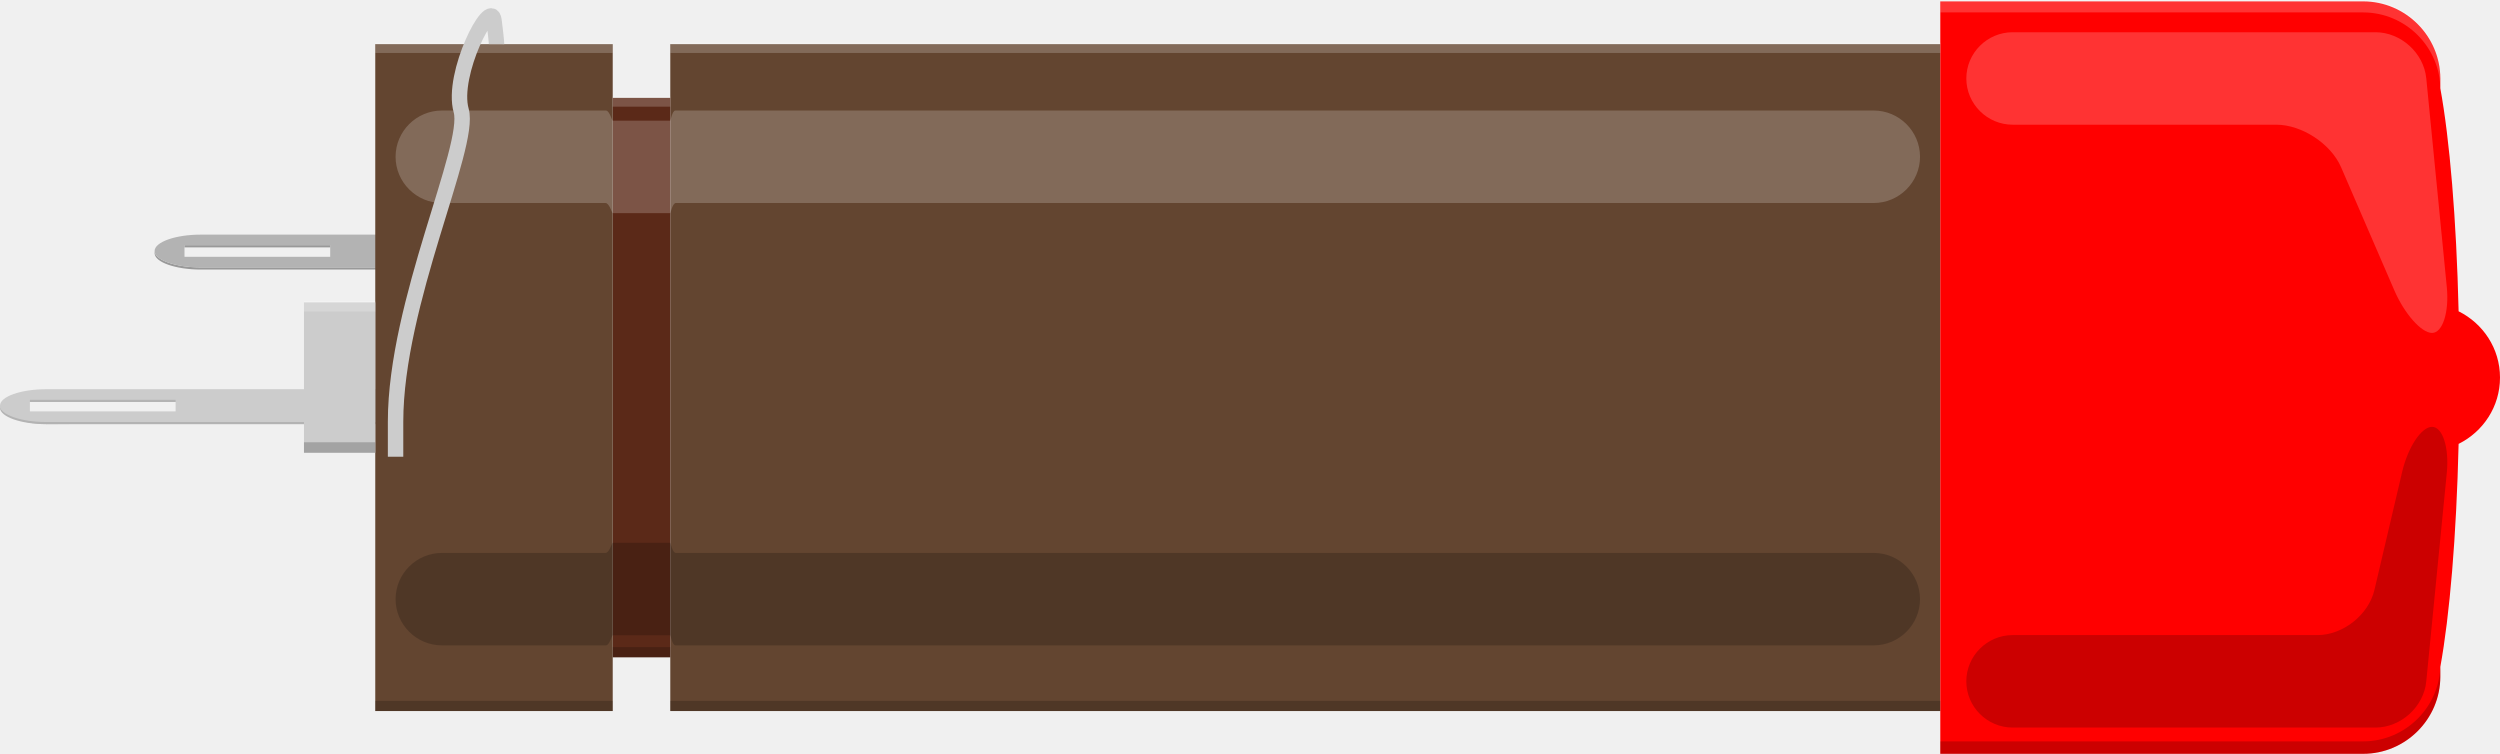
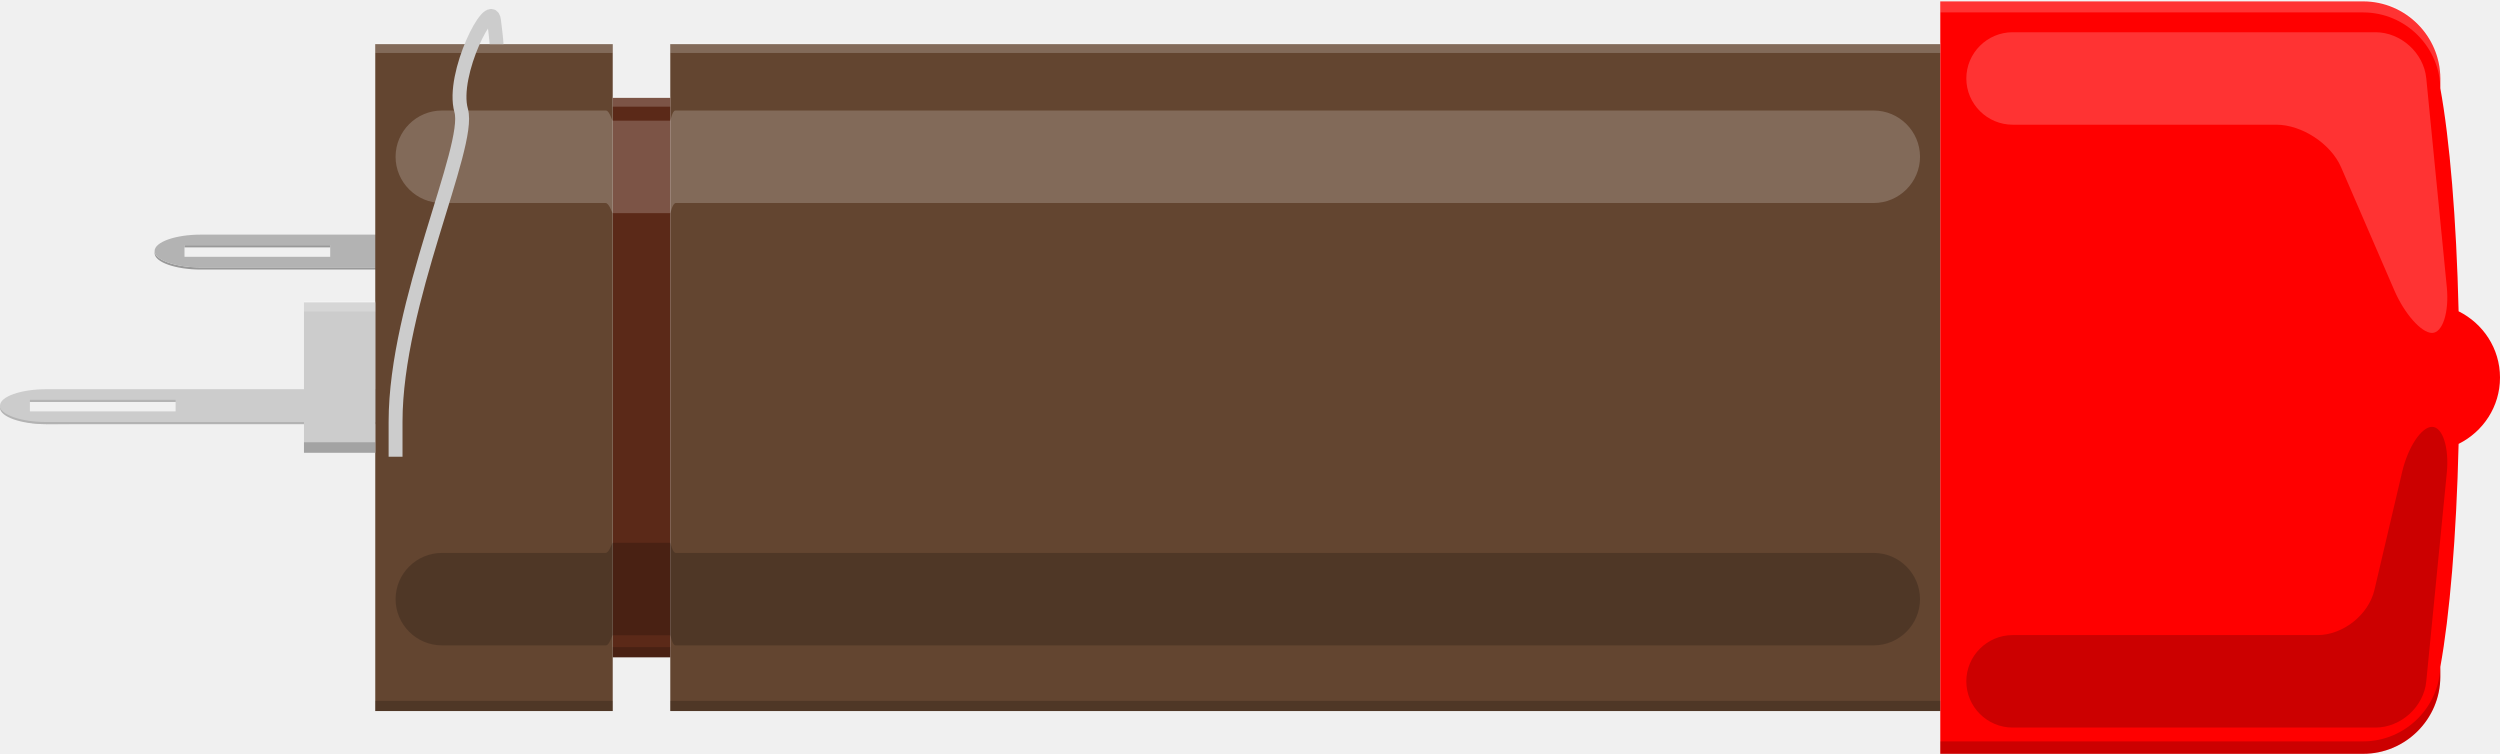
<svg xmlns="http://www.w3.org/2000/svg" version="1.1" id="Ebene_1" x="0px" y="0px" width="161.945px" height="48.83px" viewBox="-13.805 0 161.945 48.83" enable-background="new -13.805 0 161.945 48.83" xml:space="preserve">
  <path fill="#999999" d="M22.105,17.462H-0.79c-1.65,0-3-0.479-3-1.063v-0.14c0,0.584,1.35,1.063,3,1.063h22.896" />
  <g>
    <path fill="#CCCCCC" d="M12.091,25.212h-22.896c-1.65,0-3,0.478-3,1.063c0,0.584,1.35,1.202,3,1.202l22.896-0.14   c1.65,0,3-0.479,3-1.063C15.091,25.69,13.74,25.212,12.091,25.212z M-2.43,26.65h-9.438v-0.61h9.438V26.65z" />
    <path fill="#B3B3B3" d="M22.105,15.198H-0.79c-1.65,0-3,0.478-3,1.063c0,0.584,1.35,1.063,3,1.063h22.896c1.65,0,3-0.479,3-1.063   C25.105,15.676,23.755,15.198,22.105,15.198z M7.585,16.635h-9.438v-0.75h9.438V16.635z M12.091,27.477h-22.896   c-1.65,0-3-0.479-3-1.063v-0.14c0,0.584,1.35,1.063,3,1.063h22.896 M-2.43,26.04h-9.438V25.9h9.438V26.04z" />
    <g>
      <rect x="29.615" y="2.859" fill="#634530" width="82.271" height="43.201" />
      <rect x="25.885" y="6.339" fill="#5B2918" width="3.729" height="36.24" />
      <rect x="10.504" y="2.859" fill="#634530" width="15.382" height="43.201" />
      <rect x="5.885" y="19.589" fill="#CCCCCC" width="4.618" height="9.74" />
      <path fill="#FF0000" d="M148.14,24.459c0-1.888-1.098-3.505-2.681-4.293c-0.143-5.992-0.58-11.143-1.185-14.446v-0.63    c0-2.75-2.25-5-5-5h-27.39v48.74h27.39c2.75,0,5-2.25,5-5v-0.631c0.604-3.303,1.042-8.454,1.185-14.445    C147.043,27.965,148.14,26.348,148.14,24.459z" />
      <g>
        <g>
          <rect x="29.615" y="45.4" opacity="0.2" width="82.271" height="0.66" />
          <rect x="25.885" y="41.919" opacity="0.2" width="3.729" height="0.66" />
          <rect x="10.504" y="45.4" opacity="0.2" width="15.382" height="0.66" />
          <rect x="5.885" y="28.65" opacity="0.2" width="4.618" height="0.68" />
        </g>
        <path opacity="0.2" d="M111.885,48.025h27.39c2.75,0,5-2.25,5-5v0.805c0,2.75-2.25,5-5,5h-27.39V48.025z" />
      </g>
      <g>
        <g>
          <rect x="29.615" y="2.77" opacity="0.2" fill="#FFFFFF" width="82.271" height="0.66" />
          <rect x="25.885" y="6.25" opacity="0.2" fill="#FFFFFF" width="3.729" height="0.66" />
          <rect x="10.504" y="2.77" opacity="0.2" fill="#FFFFFF" width="15.382" height="0.66" />
          <rect x="5.885" y="19.5" opacity="0.2" fill="#FFFFFF" width="4.618" height="0.68" />
        </g>
        <path opacity="0.2" fill="#FFFFFF" d="M111.885,0.805h27.39c2.75,0,5,2.25,5,5V5c0-2.75-2.25-5-5-5h-27.39V0.805z" />
      </g>
    </g>
    <g opacity="0.2">
      <path fill="#FFFFFF" d="M110.57,10.155c0,1.647-1.35,2.995-3,2.995c0,0-71.729,0-77.594,0c-0.219,0-0.342,0.656-0.361,0.656    c-0.549,0-3.165,0-3.73,0c-0.052,0-0.216-0.656-0.471-0.656c-2.486,0-10.594,0-10.594,0c-1.65,0-3-1.348-3-2.995    c0-1.647,1.35-2.995,3-2.995c0,0,8.197,0,10.625,0c0.235,0,0.388,0.656,0.44,0.656c0.591,0,3.213,0,3.73,0    c0.018,0,0.13-0.656,0.33-0.656c5.62,0,77.625,0,77.625,0C109.22,7.16,110.57,8.508,110.57,10.155z" />
    </g>
    <g opacity="0.2">
      <path fill="#FFFFFF" d="M144.693,18.582c0.162,1.642-0.269,2.985-0.956,2.985s-1.786-1.239-2.44-2.753l-3.453-7.983    c-0.654-1.514-2.54-2.753-4.19-2.753H116.57c-1.65,0-3-1.348-3-2.995c0-1.647,1.35-2.995,3-2.995h23.5    c1.65,0,3.132,1.343,3.294,2.985L144.693,18.582z" />
    </g>
    <g opacity="0.2">
      <path d="M110.57,38.812c0-1.647-1.35-2.995-3-2.995c0,0-71.729,0-77.594,0c-0.219,0-0.342-0.656-0.361-0.656    c-0.549,0-3.165,0-3.73,0c-0.052,0-0.216,0.656-0.471,0.656c-2.486,0-10.594,0-10.594,0c-1.65,0-3,1.348-3,2.995    c0,1.646,1.35,2.994,3,2.994c0,0,8.197,0,10.625,0c0.235,0,0.388-0.656,0.44-0.656c0.591,0,3.213,0,3.73,0    c0.018,0,0.13,0.656,0.33,0.656c5.62,0,77.625,0,77.625,0C109.22,41.806,110.57,40.458,110.57,38.812z" />
    </g>
    <g opacity="0.2">
      <path d="M144.693,30.635c0.162-1.642-0.269-2.985-0.956-2.985s-1.559,1.314-1.936,2.921l-1.796,7.648    c-0.377,1.606-2.035,2.921-3.686,2.921h-19.75c-1.65,0-3,1.348-3,2.995s1.35,2.995,3,2.995h23.5c1.65,0,3.132-1.344,3.294-2.985    L144.693,30.635z" />
    </g>
-     <path fill="none" stroke="#CCCCCC" stroke-miterlimit="10" d="M18.361,2.859c0,0,0.001-0.209-0.167-1.542   c-0.193-1.539-2.791,3.5-2.125,5.843s-4.25,12.429-4.25,20.157c0,1.583,0,2.271,0,2.271" />
+     <path fill="none" stroke="#CCCCCC" stroke-width="0.9px" stroke-miterlimit="10" d="M18.361,2.859c0,0,0.001-0.209-0.167-1.542   c-0.193-1.539-2.791,3.5-2.125,5.843s-4.25,12.429-4.25,20.157c0,1.583,0,2.271,0,2.271" />
  </g>
  <rect x="-1.853" y="15.885" fill="#999999" width="9.438" height="0.14" />
</svg>
